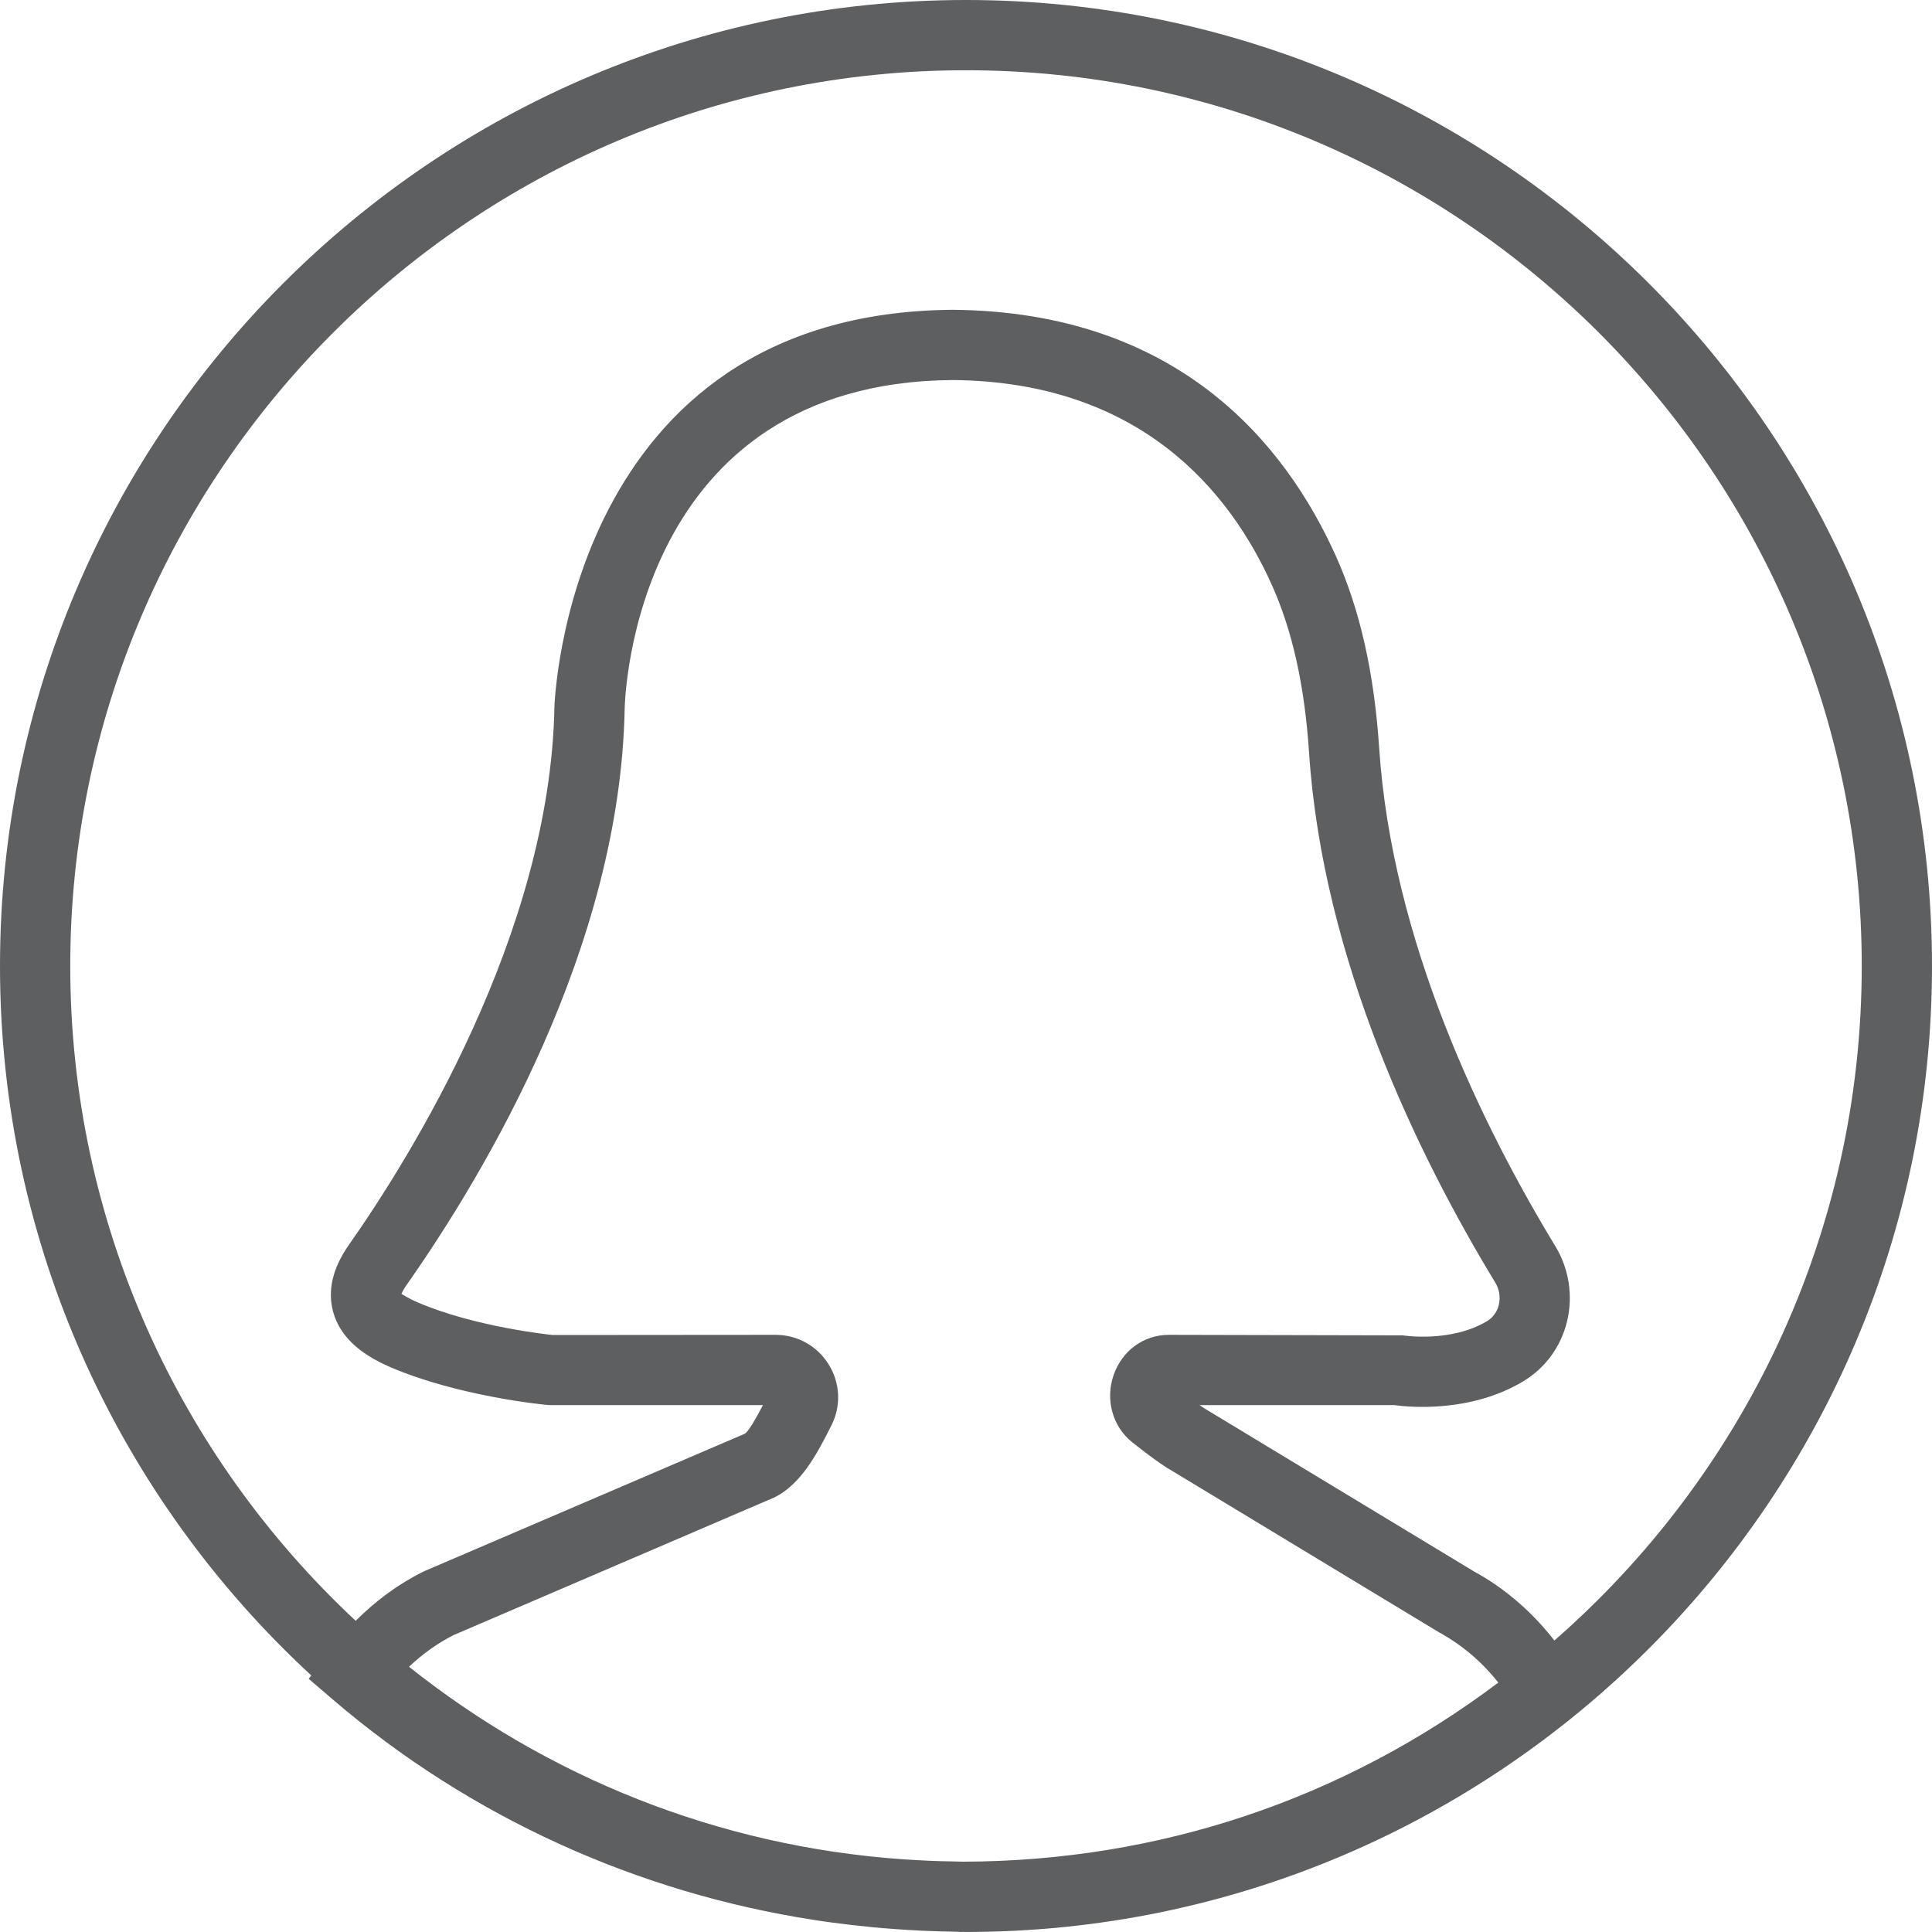
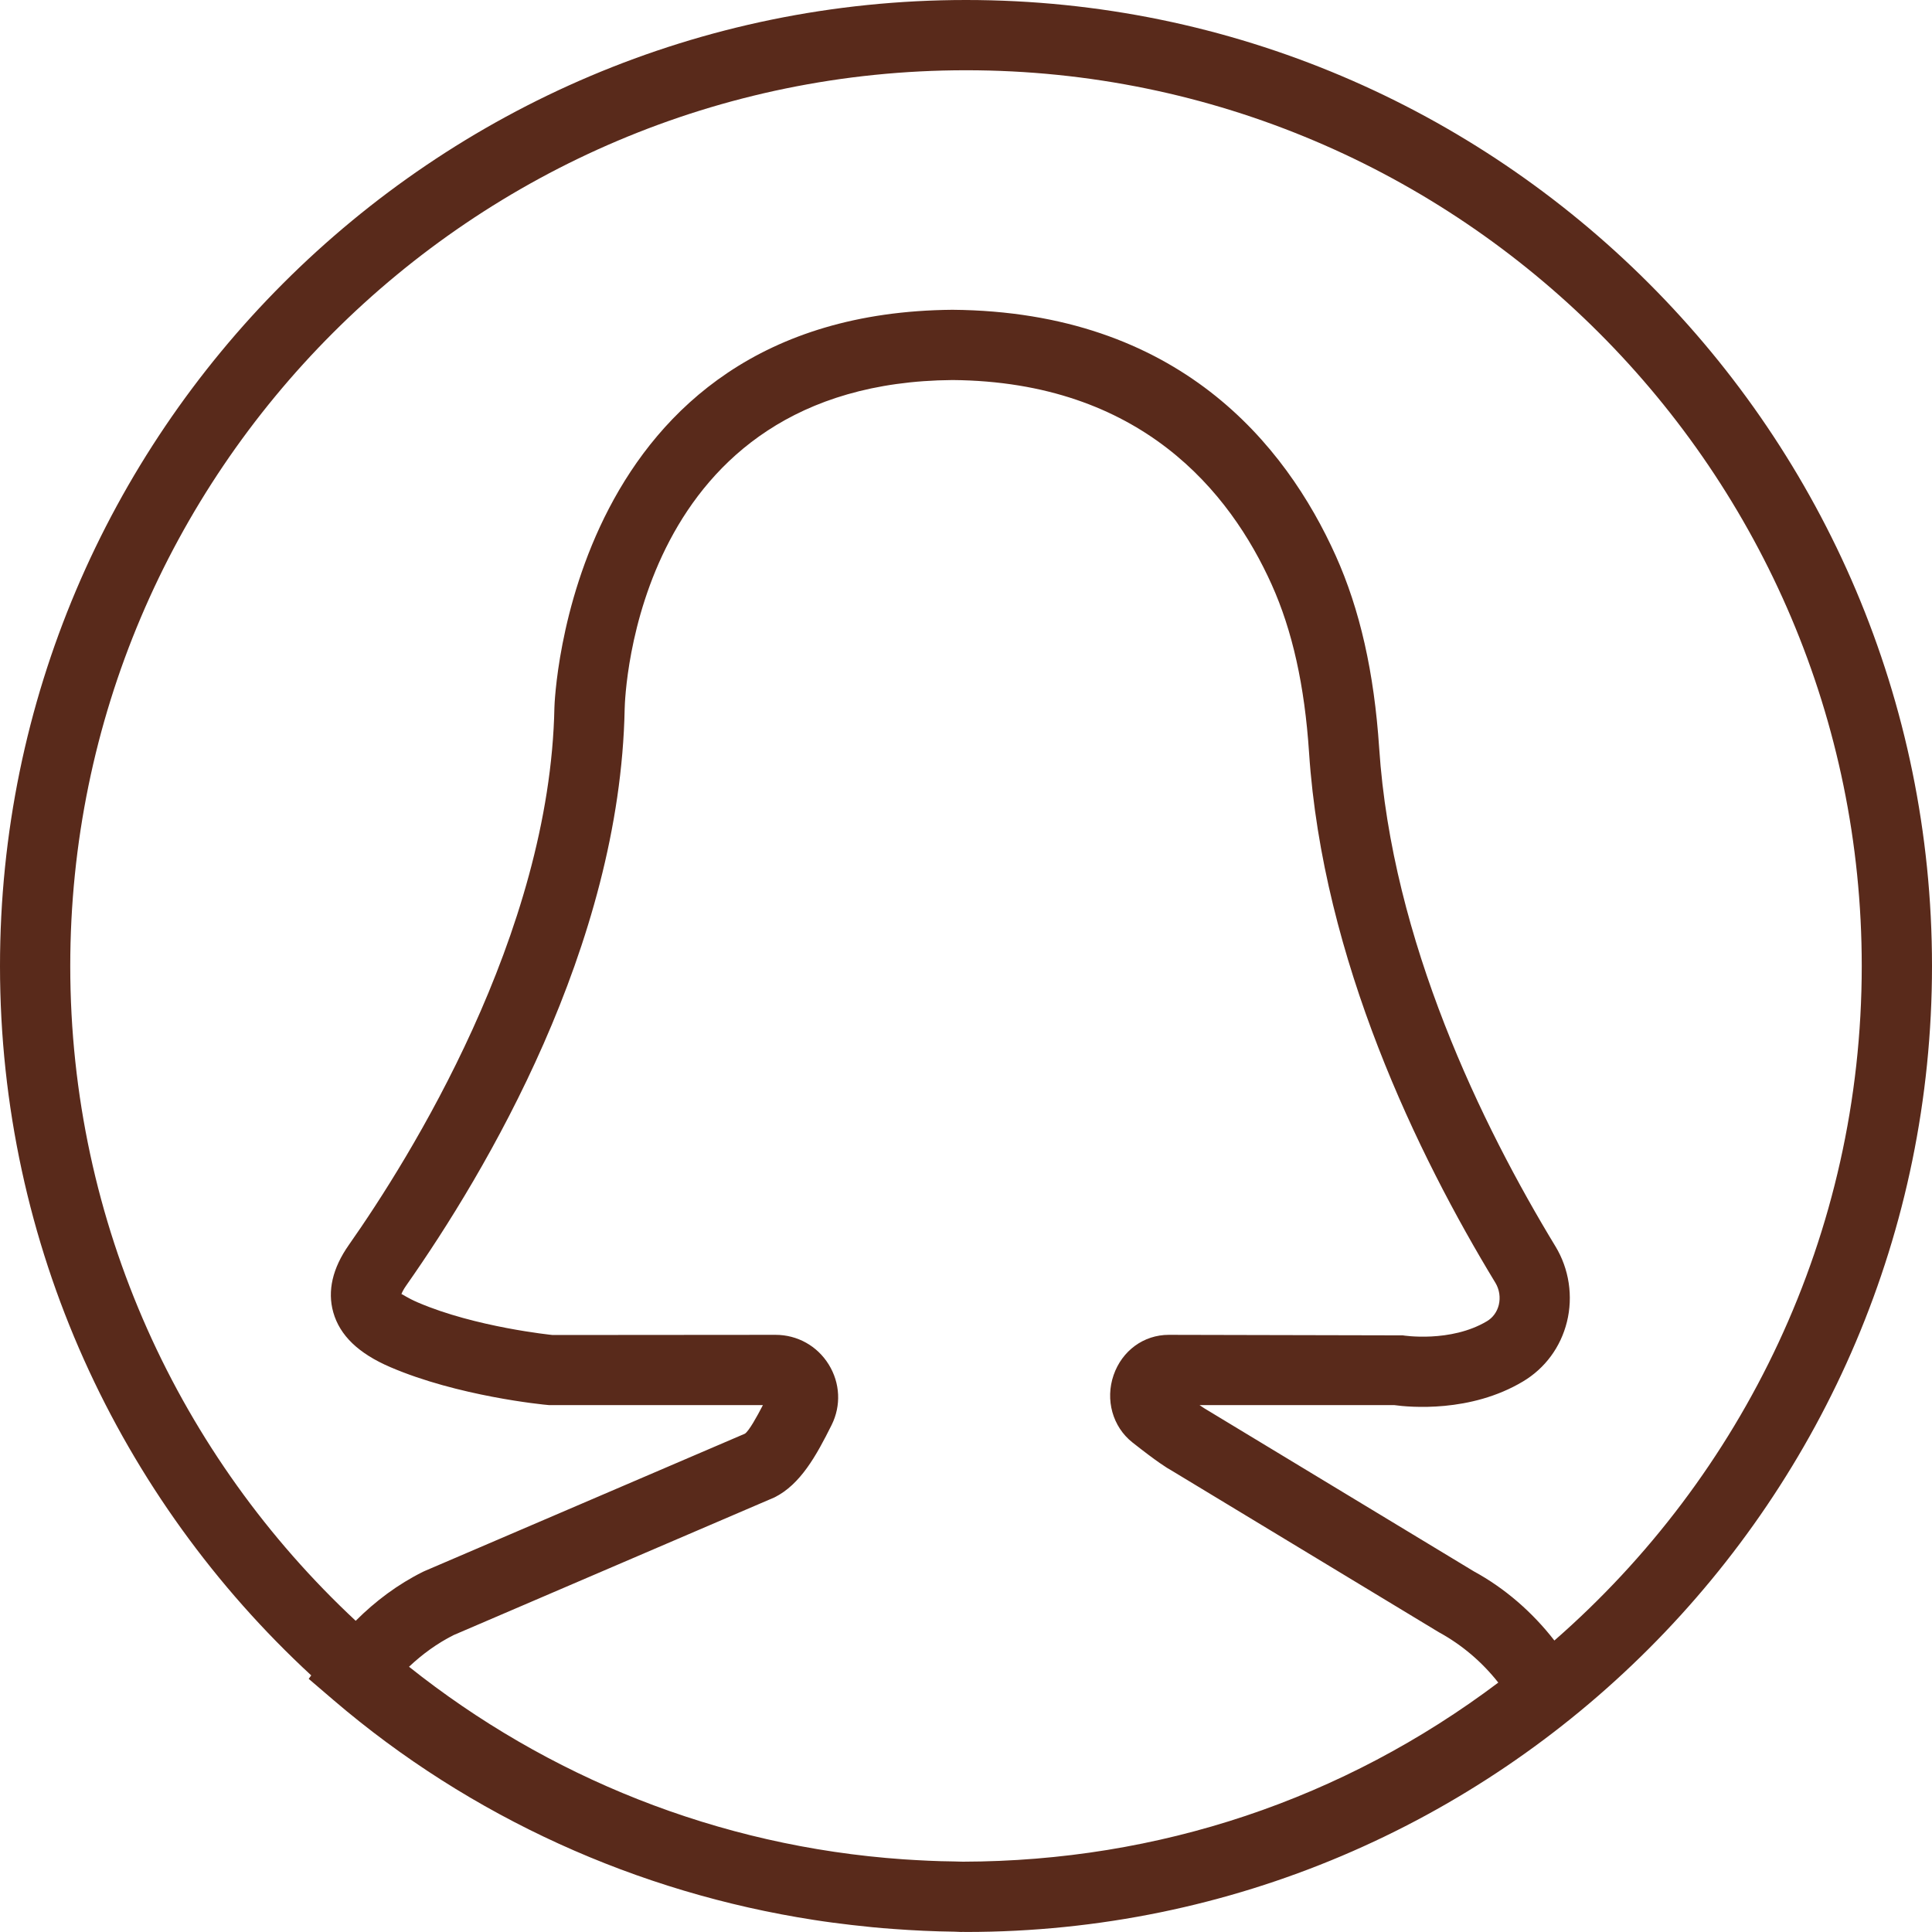
<svg xmlns="http://www.w3.org/2000/svg" version="1.1" id="Capa_1" x="0px" y="0px" viewBox="0 0 55 55" style="enable-background:new 0 0 55 55;" xml:space="preserve" width="512px" height="512px">
-   <path d="M27.5,0C12.336,0,0,12.337,0,27.5c0,7.976,3.417,15.167,8.86,20.195l-0.072,0.098l0.705,0.604  c3.904,3.342,8.655,5.483,13.681,6.26c0.356,0.056,0.715,0.102,1.075,0.144c0.391,0.045,0.782,0.085,1.176,0.112  c0.579,0.043,1.162,0.071,1.75,0.078c0.062,0,0.123,0.008,0.185,0.008c0.017,0,0.035-0.002,0.052-0.002  c0.03,0,0.059,0.002,0.089,0.002C42.664,55,55,42.663,55,27.5S42.664,0,27.5,0z M27.414,52.998c-0.09,0-0.178-0.006-0.267-0.007  c-0.478-0.004-0.954-0.029-1.429-0.06c-5.298-0.368-10.154-2.359-14.074-5.482c0.381-0.36,0.802-0.665,1.266-0.9l9.137-3.921  c0.739-0.368,1.191-1.186,1.628-2.063c0.274-0.552,0.243-1.195-0.083-1.721C23.265,38.315,22.699,38,22.079,38l-6.347,0.005  c-0.022-0.002-2.195-0.222-3.83-0.924c-0.308-0.132-0.437-0.235-0.474-0.241c0.015-0.042,0.051-0.124,0.141-0.251  c2.264-3.224,6.083-9.643,6.214-16.409c0.008-0.379,0.303-9.287,9.332-9.361c5.365,0.044,7.902,3.189,9.086,5.82  c0.591,1.313,0.939,2.879,1.065,4.785c0.39,5.9,3.1,11.466,5.305,15.095c0.114,0.188,0.148,0.418,0.096,0.631  c-0.049,0.197-0.168,0.361-0.335,0.461c-1.038,0.62-2.389,0.407-2.397,0.404L33.273,38c-0.713,0-1.33,0.45-1.571,1.146  c-0.243,0.702-0.028,1.472,0.536,1.917c0.71,0.561,0.992,0.734,1.104,0.794l7.619,4.609c0.654,0.357,1.229,0.845,1.692,1.434  C38.231,51.229,32.983,52.986,27.414,52.998z M44.25,46.702c-0.633-0.815-1.415-1.491-2.293-1.969l-7.619-4.609  c-0.016-0.009-0.07-0.04-0.19-0.124h5.54c0.436,0.061,2.175,0.222,3.669-0.673c0.627-0.374,1.072-0.977,1.25-1.695  c0.181-0.727,0.062-1.511-0.327-2.151c-2.088-3.438-4.655-8.691-5.018-14.189c-0.143-2.147-0.547-3.938-1.237-5.473  c-1.424-3.164-4.469-6.947-10.91-7c-10.964,0.09-11.33,11.206-11.332,11.32c-0.125,6.47-4.134,12.855-5.851,15.3  c-0.467,0.665-0.616,1.312-0.444,1.921c0.188,0.66,0.719,1.171,1.625,1.56c1.917,0.823,4.322,1.066,4.521,1.081h6.084  c-0.167,0.324-0.395,0.735-0.512,0.813l-9.113,3.908l-0.053,0.024c-0.713,0.356-1.349,0.83-1.914,1.395  C5.132,41.483,2,34.852,2,27.5C2,13.439,13.439,2,27.5,2S53,13.439,53,27.5C53,35.153,49.606,42.024,44.25,46.702z" fill="#5E5F60" />
+   <path d="M27.5,0C12.336,0,0,12.337,0,27.5c0,7.976,3.417,15.167,8.86,20.195l-0.072,0.098l0.705,0.604  c3.904,3.342,8.655,5.483,13.681,6.26c0.356,0.056,0.715,0.102,1.075,0.144c0.391,0.045,0.782,0.085,1.176,0.112  c0.579,0.043,1.162,0.071,1.75,0.078c0.062,0,0.123,0.008,0.185,0.008c0.017,0,0.035-0.002,0.052-0.002  c0.03,0,0.059,0.002,0.089,0.002C42.664,55,55,42.663,55,27.5S42.664,0,27.5,0z M27.414,52.998c-0.09,0-0.178-0.006-0.267-0.007  c-0.478-0.004-0.954-0.029-1.429-0.06c-5.298-0.368-10.154-2.359-14.074-5.482c0.381-0.36,0.802-0.665,1.266-0.9l9.137-3.921  c0.739-0.368,1.191-1.186,1.628-2.063c0.274-0.552,0.243-1.195-0.083-1.721C23.265,38.315,22.699,38,22.079,38l-6.347,0.005  c-0.022-0.002-2.195-0.222-3.83-0.924c-0.308-0.132-0.437-0.235-0.474-0.241c0.015-0.042,0.051-0.124,0.141-0.251  c2.264-3.224,6.083-9.643,6.214-16.409c0.008-0.379,0.303-9.287,9.332-9.361c5.365,0.044,7.902,3.189,9.086,5.82  c0.591,1.313,0.939,2.879,1.065,4.785c0.39,5.9,3.1,11.466,5.305,15.095c0.114,0.188,0.148,0.418,0.096,0.631  c-0.049,0.197-0.168,0.361-0.335,0.461c-1.038,0.62-2.389,0.407-2.397,0.404L33.273,38c-0.713,0-1.33,0.45-1.571,1.146  c-0.243,0.702-0.028,1.472,0.536,1.917c0.71,0.561,0.992,0.734,1.104,0.794l7.619,4.609c0.654,0.357,1.229,0.845,1.692,1.434  C38.231,51.229,32.983,52.986,27.414,52.998z M44.25,46.702c-0.633-0.815-1.415-1.491-2.293-1.969l-7.619-4.609  c-0.016-0.009-0.07-0.04-0.19-0.124h5.54c0.436,0.061,2.175,0.222,3.669-0.673c0.627-0.374,1.072-0.977,1.25-1.695  c0.181-0.727,0.062-1.511-0.327-2.151c-2.088-3.438-4.655-8.691-5.018-14.189c-0.143-2.147-0.547-3.938-1.237-5.473  c-1.424-3.164-4.469-6.947-10.91-7c-10.964,0.09-11.33,11.206-11.332,11.32c-0.125,6.47-4.134,12.855-5.851,15.3  c-0.467,0.665-0.616,1.312-0.444,1.921c0.188,0.66,0.719,1.171,1.625,1.56c1.917,0.823,4.322,1.066,4.521,1.081h6.084  c-0.167,0.324-0.395,0.735-0.512,0.813l-9.113,3.908l-0.053,0.024c-0.713,0.356-1.349,0.83-1.914,1.395  C5.132,41.483,2,34.852,2,27.5C2,13.439,13.439,2,27.5,2S53,13.439,53,27.5C53,35.153,49.606,42.024,44.25,46.702z" fill="#592A1B" />
  <g>
</g>
  <g>
</g>
  <g>
</g>
  <g>
</g>
  <g>
</g>
  <g>
</g>
  <g>
</g>
  <g>
</g>
  <g>
</g>
  <g>
</g>
  <g>
</g>
  <g>
</g>
  <g>
</g>
  <g>
</g>
  <g>
</g>
</svg>
